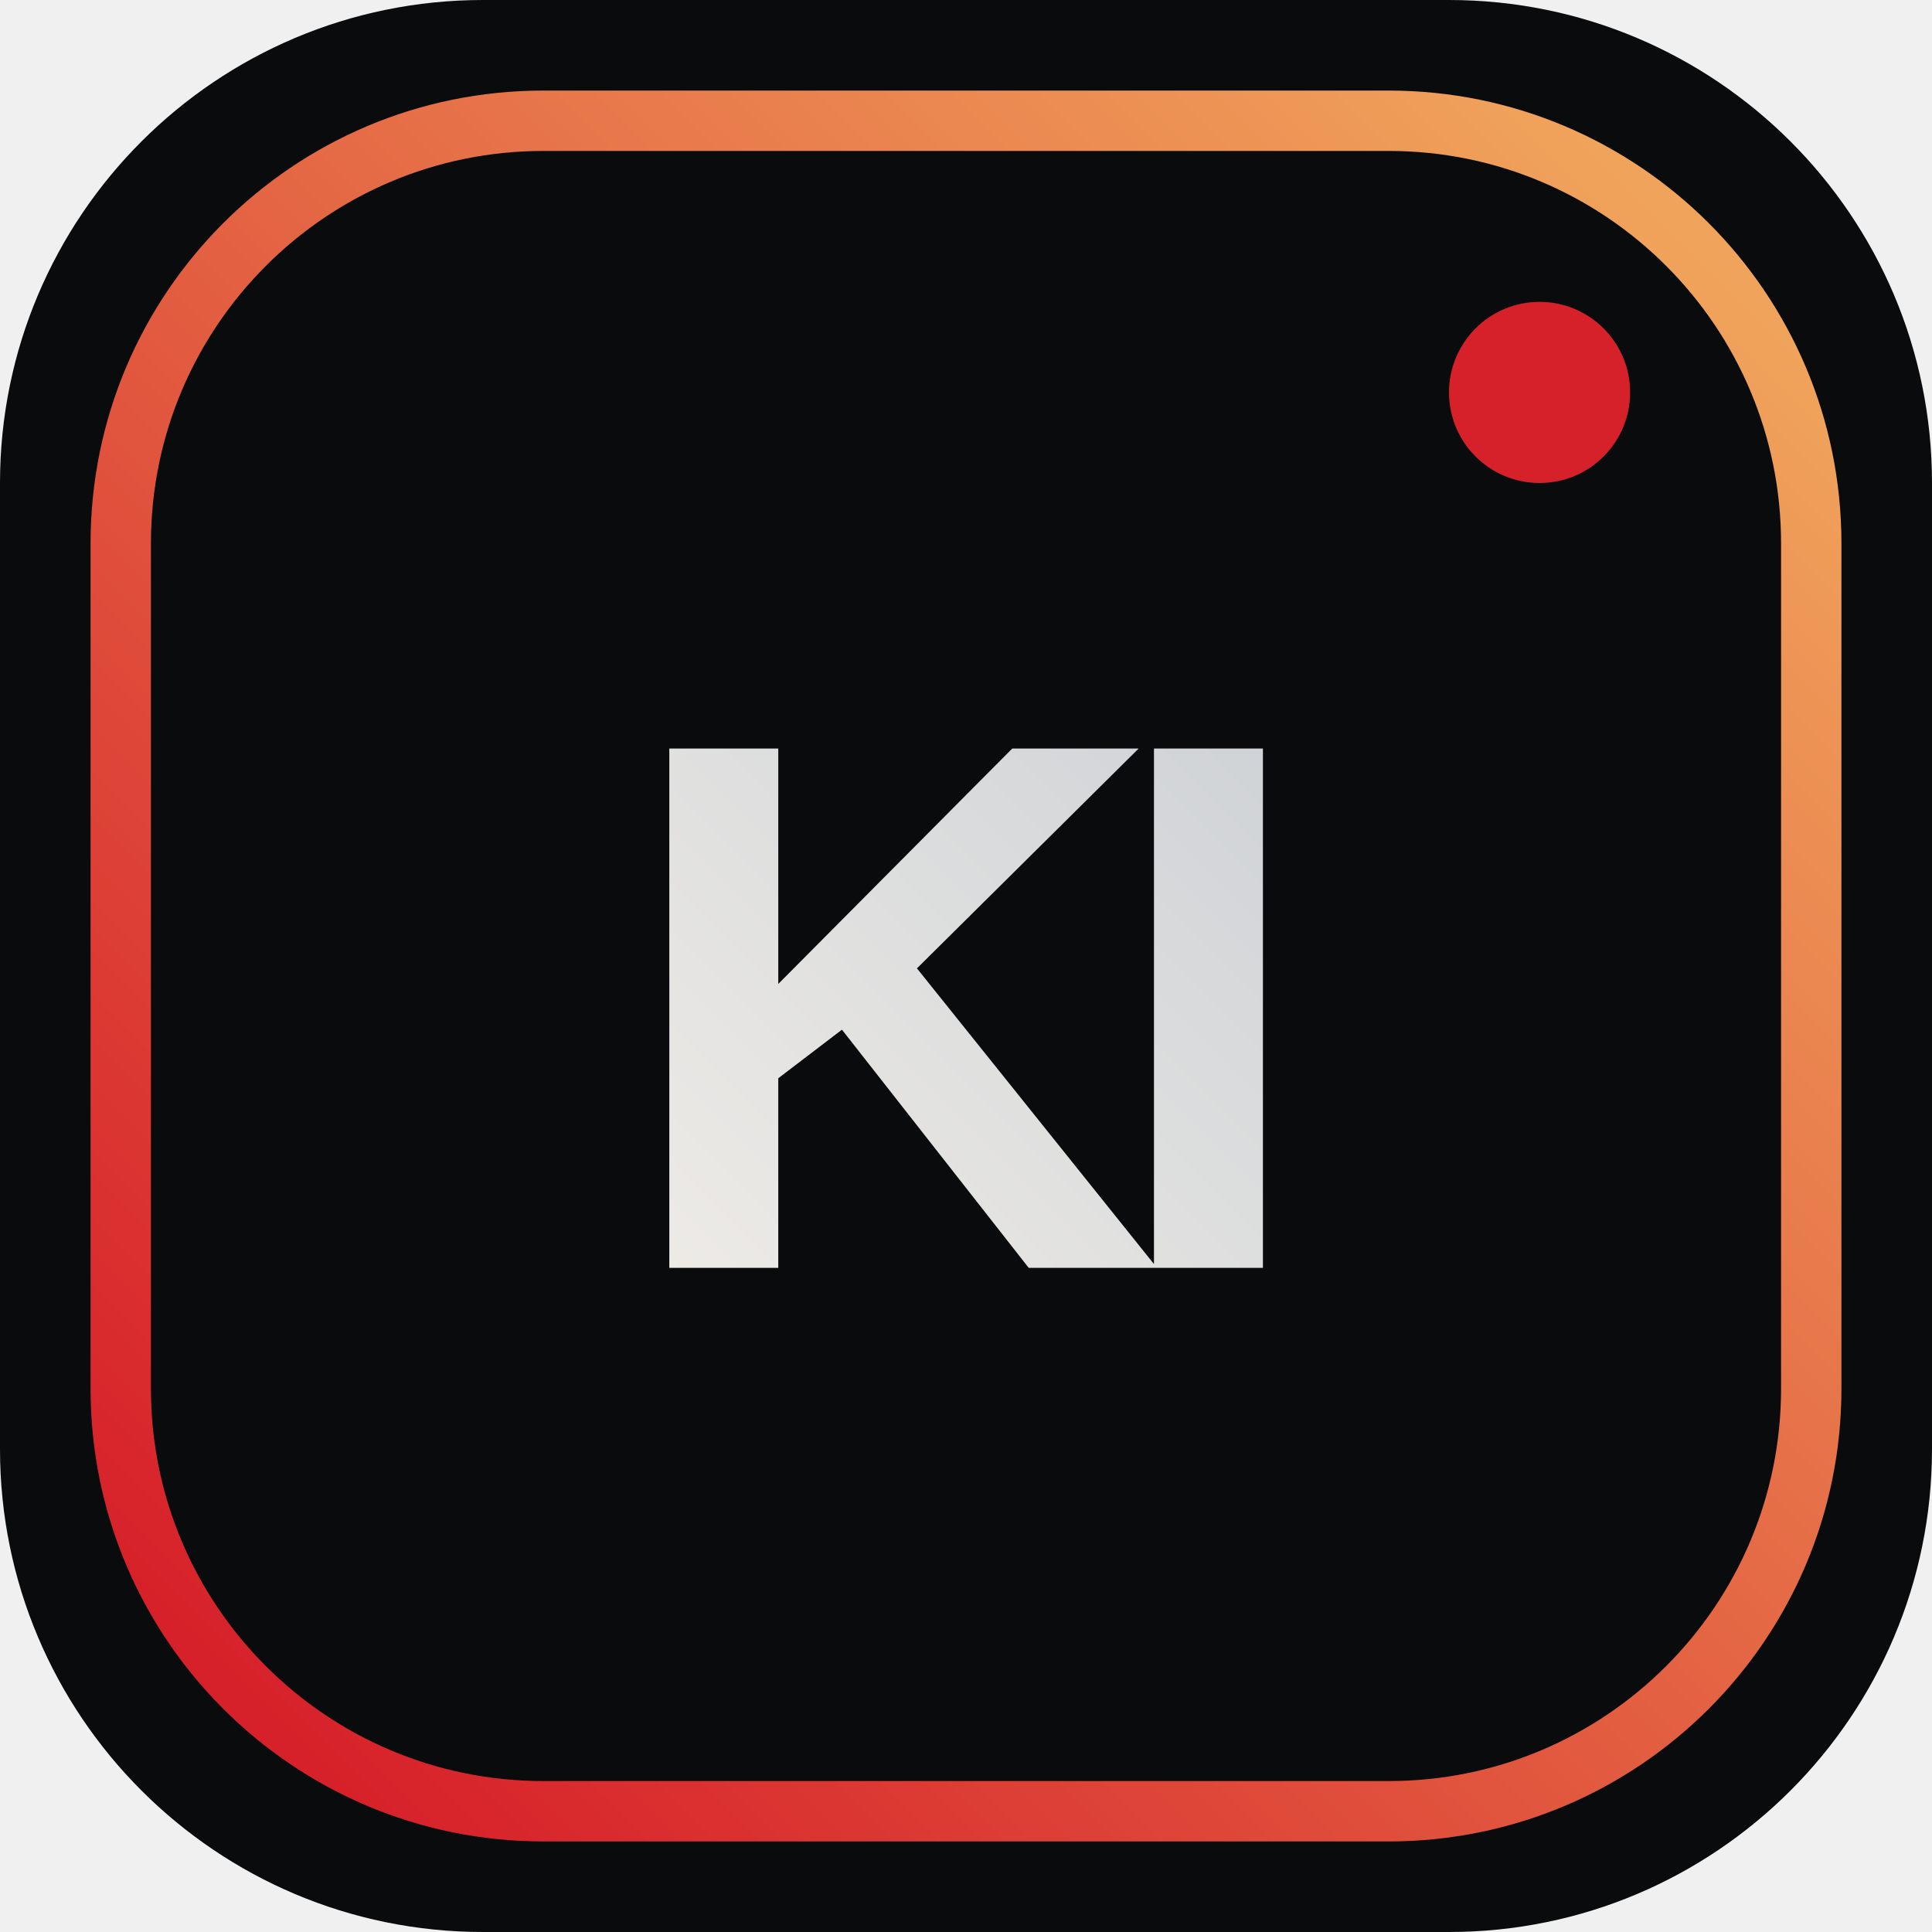
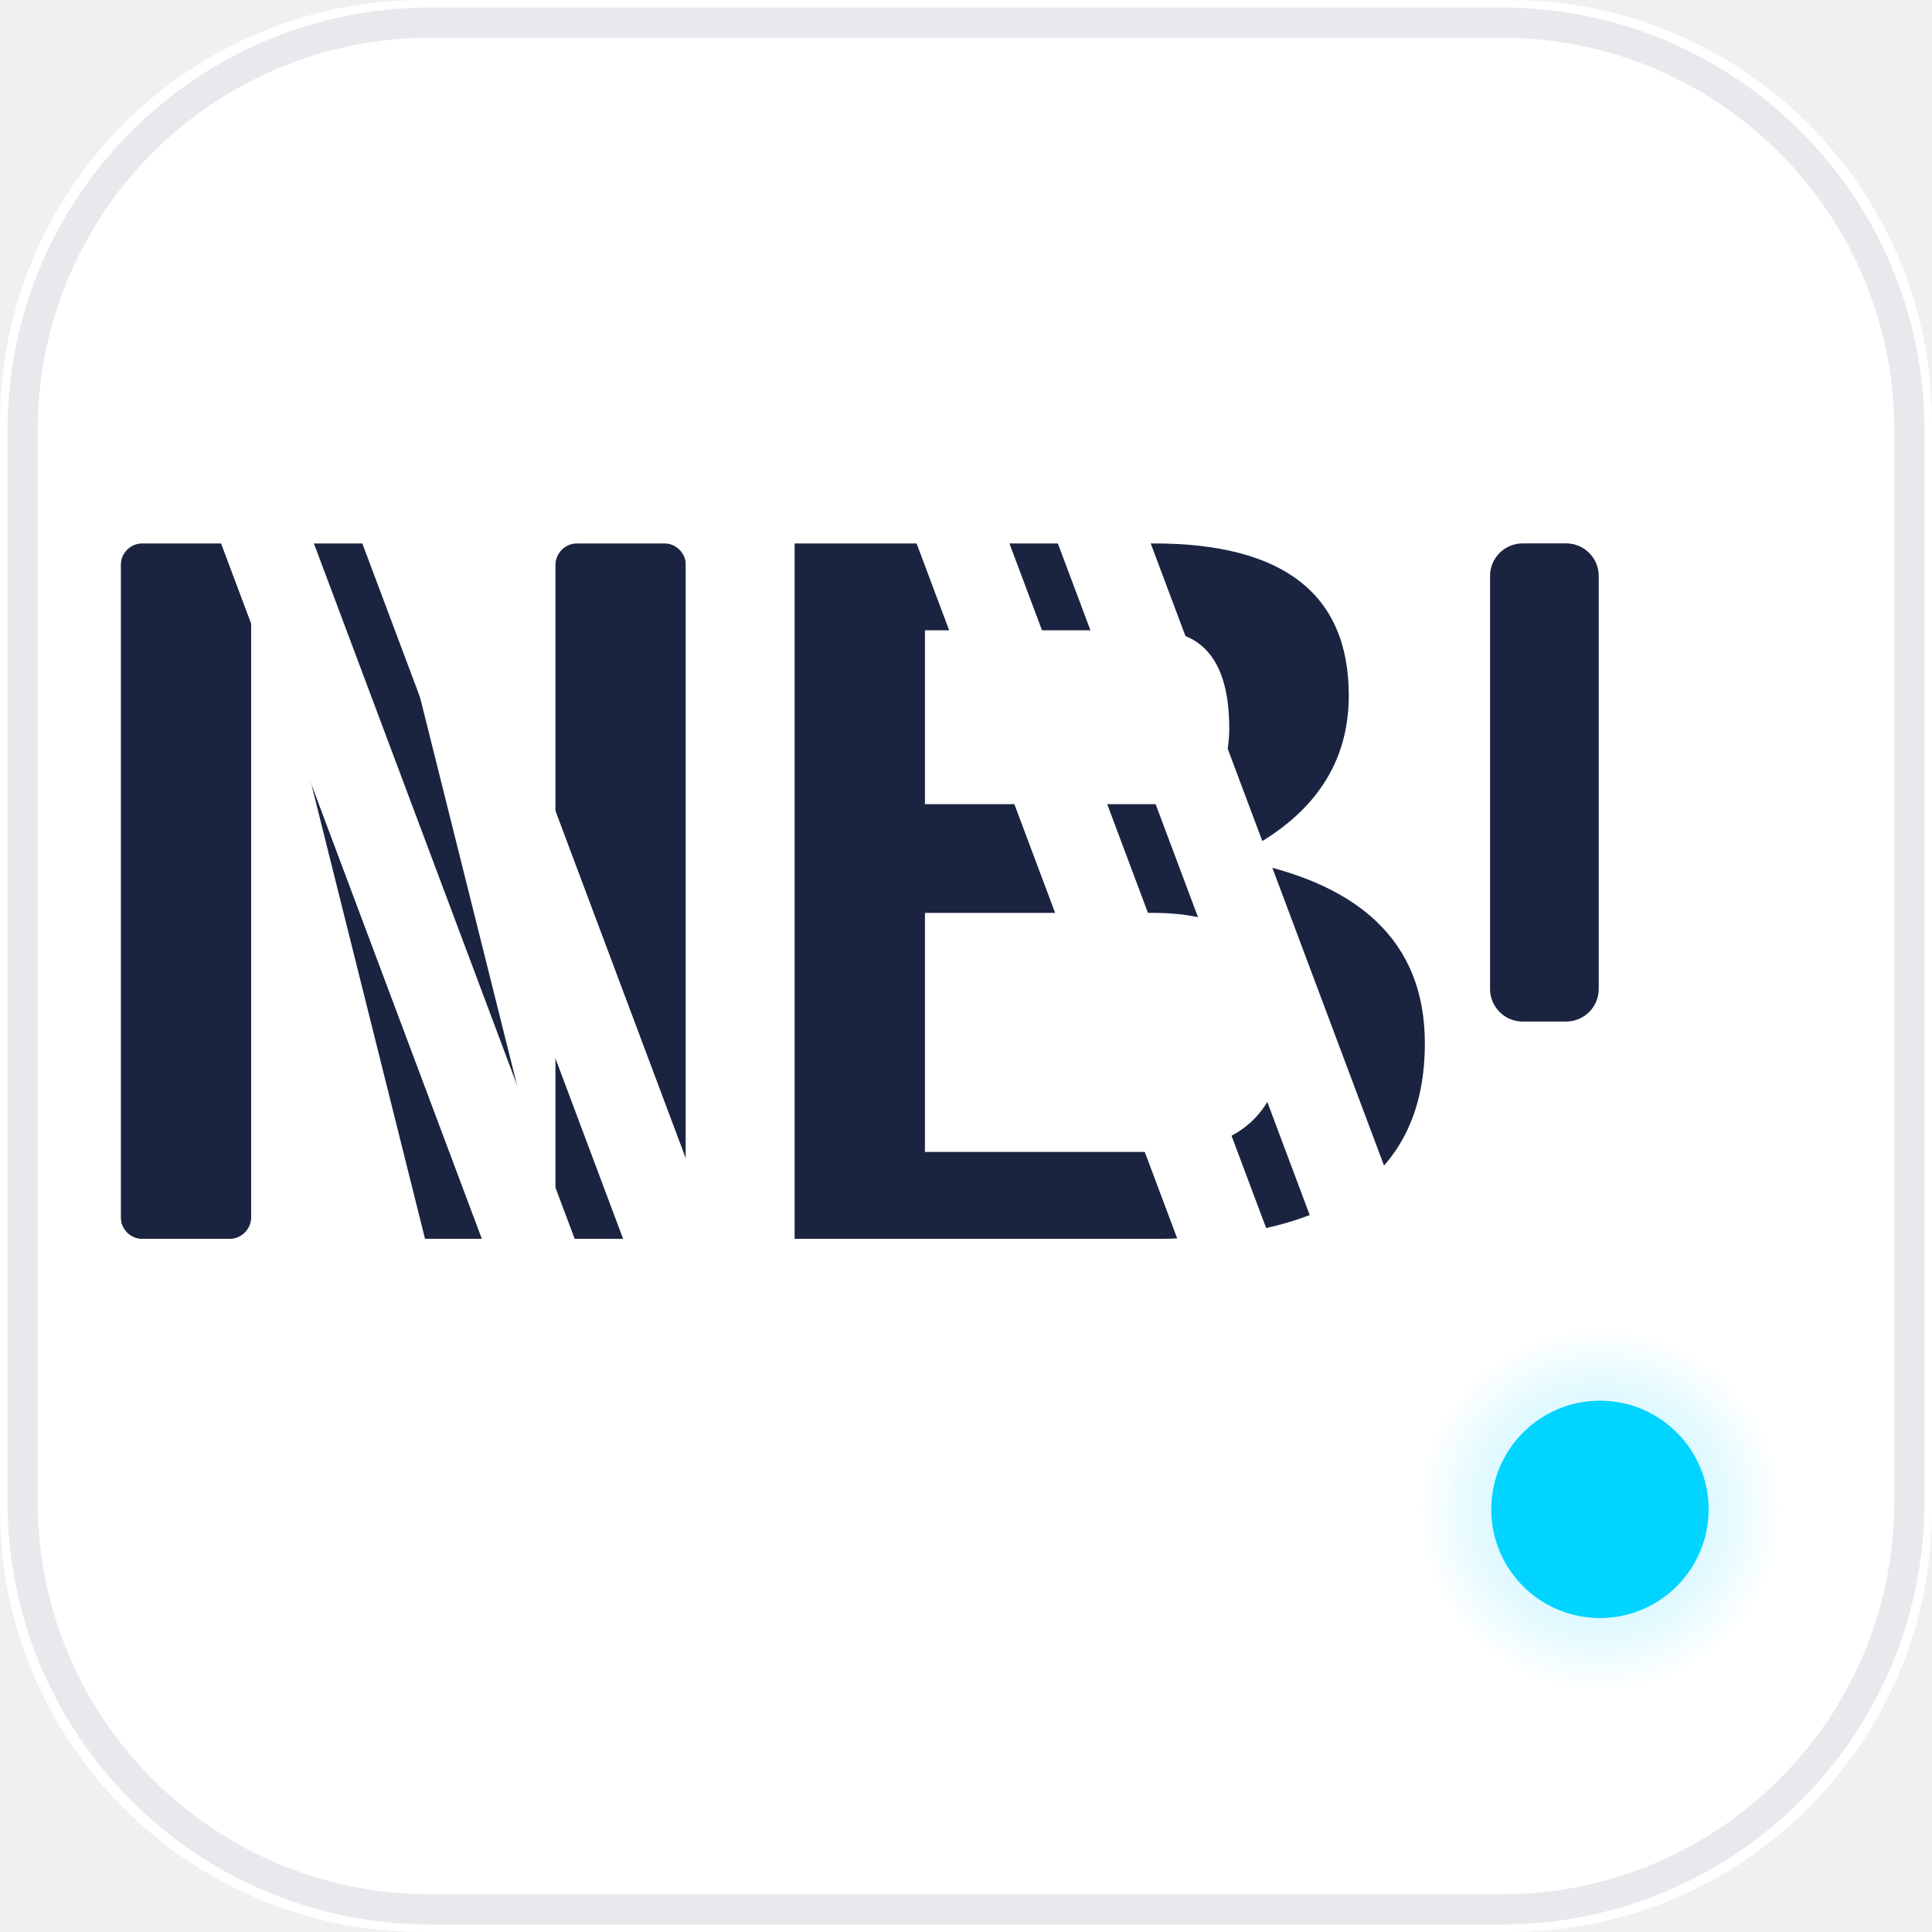
- <svg xmlns="http://www.w3.org/2000/svg" viewBox="0 0 64 64" role="img" aria-labelledby="title">
+ <svg xmlns="http://www.w3.org/2000/svg" viewBox="0 0 64 64" width="64" height="64">
  <defs>
-     <linearGradient id="edge" x1="8" y1="56" x2="56" y2="8" gradientUnits="userSpaceOnUse">
-       <stop stop-color="#d7212a" />
-       <stop offset="1" stop-color="#f0a35b" />
-     </linearGradient>
-     <linearGradient id="letter" x1="18" y1="46" x2="46" y2="18" gradientUnits="userSpaceOnUse">
-       <stop stop-color="#f4f0ea" />
-       <stop offset="1" stop-color="#c7ccd2" />
-     </linearGradient>
+     <radialGradient id="dotGlow" cx=".5" cy=".5" r=".5">
+       <stop offset="0%" stop-color="#67e8ff" stop-opacity=".55" />
+       <stop offset="100%" stop-color="#00d4ff" stop-opacity="0" />
+     </radialGradient>
+     <mask id="fav-nm" maskUnits="userSpaceOnUse" x="-10" y="-25" width="80" height="115">
+       <rect x="0" y="0" width="12" height="64" rx="2" fill="white" />
+       <polygon points="12,0 24,0 40,64 28,64" fill="white" />
+       <rect x="40" y="0" width="12" height="64" rx="2" fill="white" />
+       <line x1="6" y1="-20" x2="45" y2="84" stroke="black" stroke-width="8" />
+       <line x1="19" y1="-20" x2="58" y2="84" stroke="black" stroke-width="8" />
+     </mask>
+     <mask id="fav-bm" maskUnits="userSpaceOnUse" x="52" y="-25" width="90" height="115">
+       <path fill-rule="evenodd" fill="white" d="M62,0 H95 Q113,0 113,14 Q113,24 102,29 Q120,32 120,46 Q120,64 95,64 H62 Z M74,8 V24 H95 Q102,24 102,17 Q102,8 95,8 Z M74,34 V56 H95 Q107,56 107,45 Q107,34 95,34 Z" />
+       <line x1="70" y1="-20" x2="109" y2="84" stroke="black" stroke-width="8" />
+       <line x1="83" y1="-20" x2="122" y2="84" stroke="black" stroke-width="8" />
+     </mask>
  </defs>
-   <rect width="64" height="64" rx="16" fill="#0a0b0d" />
-   <rect x="4" y="4" width="56" height="56" rx="14" fill="none" stroke="url(#edge)" stroke-width="2" />
-   <text x="32" y="42" fill="url(#letter)" font-family="Arial, Helvetica, sans-serif" font-size="25" font-weight="700" letter-spacing="-2" text-anchor="middle">KI</text>
-   <circle cx="51" cy="13" r="3" fill="#d7212a" />
+   <rect width="64" height="64" rx="14" fill="#ffffff" />
+   <rect x=".75" y=".75" width="62.5" height="62.5" rx="13.5" fill="none" stroke="rgba(26,36,64,.10)" stroke-width="1" />
+   <g transform="translate(4, 18) scale(0.36)" fill="#1a2440">
+     <rect mask="url(#fav-nm)" x="0" y="0" width="52" height="64" />
+     <rect mask="url(#fav-bm)" x="62" y="0" width="60" height="64" />
+     <rect x="126" y="0" width="10" height="44" rx="3" />
+   </g>
+   <circle cx="53" cy="50" r="6" fill="url(#dotGlow)" opacity=".7" />
+   <circle cx="53" cy="50" r="3.6" fill="#00d4ff" />
</svg>
